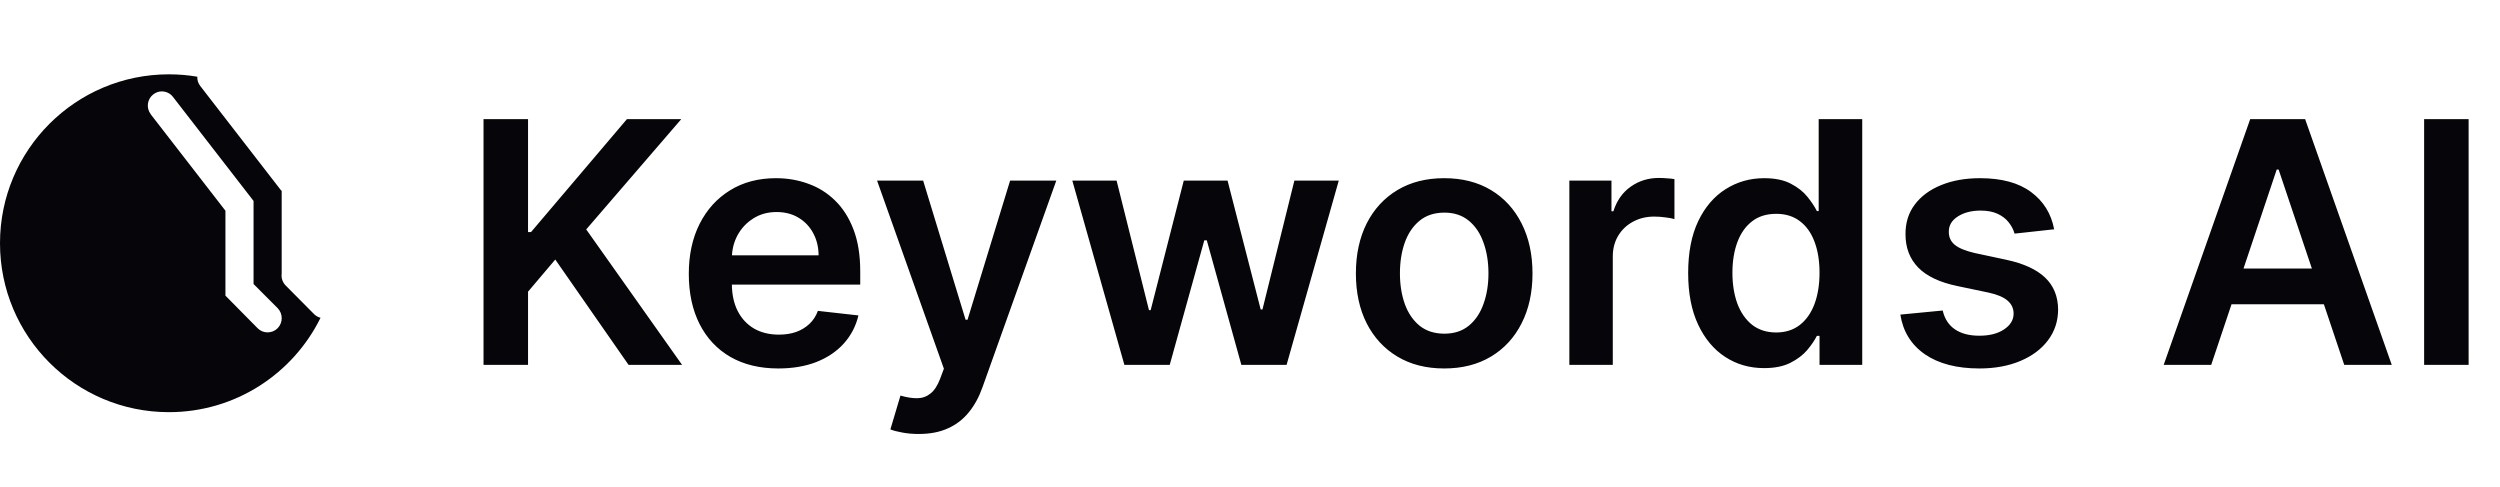
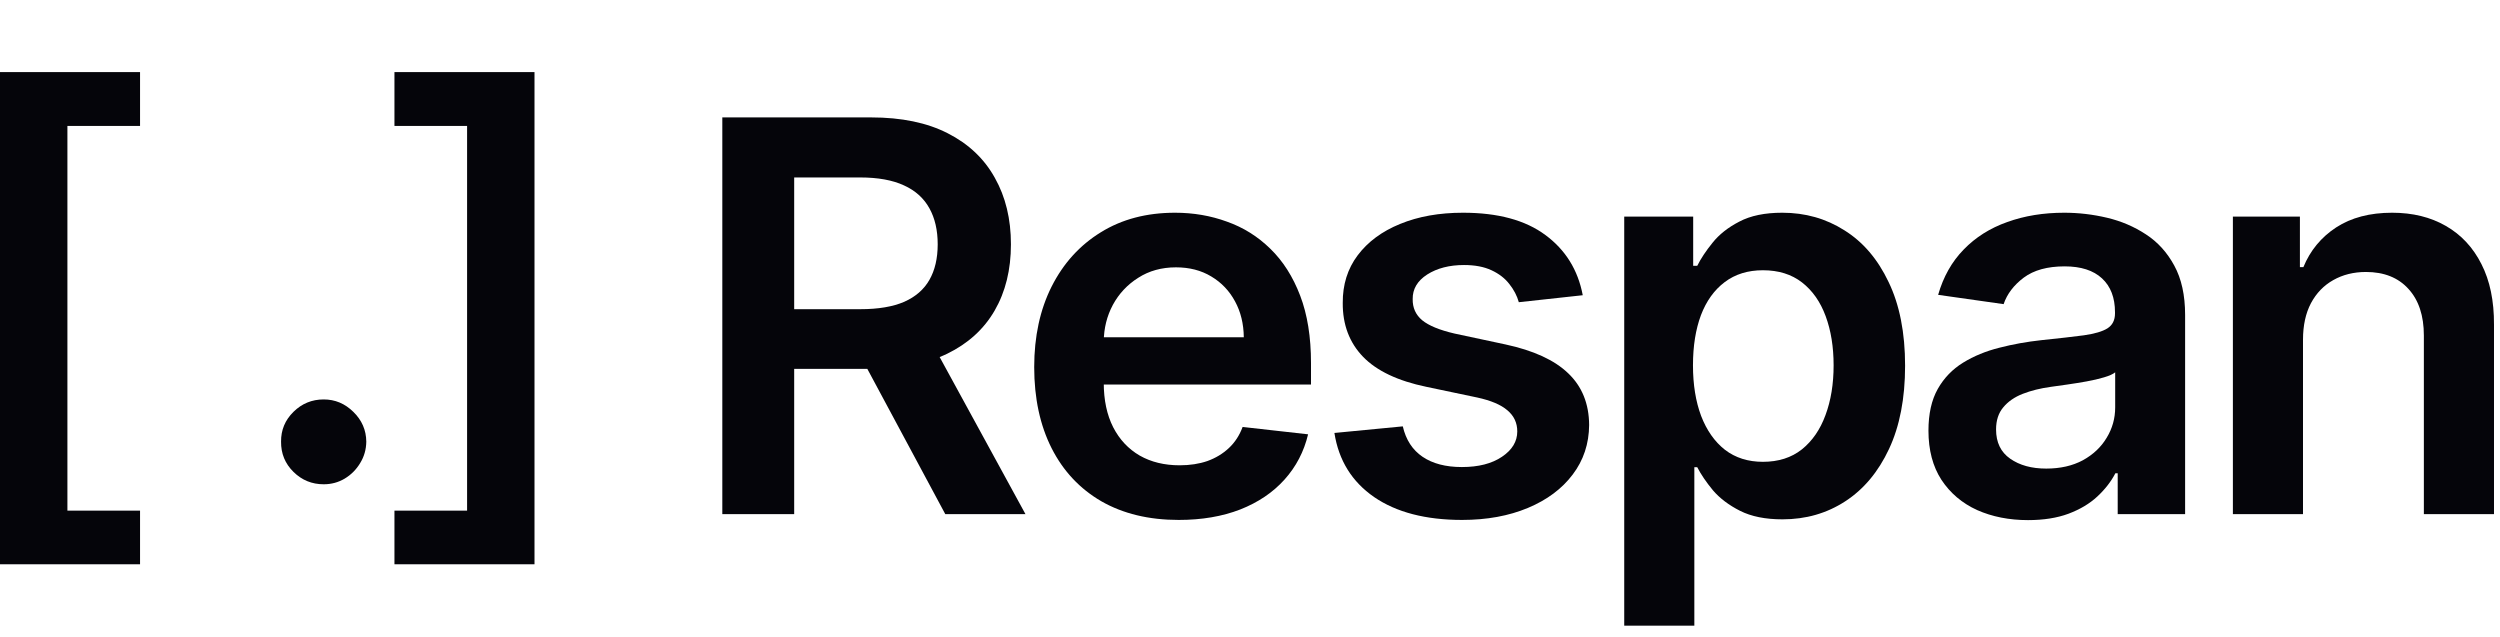
- <svg xmlns="http://www.w3.org/2000/svg" width="185" height="36" viewBox="0 0 185 36" fill="none">
-   <path fill-rule="evenodd" clip-rule="evenodd" d="M11.344 6.983C11.521 6.847 11.739 6.763 11.958 6.763C12.291 6.763 12.603 6.909 12.801 7.172L18.763 14.87V21.017L20.542 22.8C20.948 23.209 20.948 23.88 20.542 24.29C20.136 24.699 19.47 24.699 19.064 24.29L16.682 21.877V15.594L11.157 8.462V8.451C10.803 8 10.886 7.34 11.344 6.983ZM23.72 23.517C23.543 23.472 23.375 23.38 23.237 23.241L21.145 21.132C20.906 20.891 20.802 20.566 20.844 20.262V14.105H20.812L14.819 6.364C14.66 6.161 14.589 5.916 14.6 5.676C13.918 5.56 13.216 5.5 12.5 5.5C5.596 5.5 0 11.096 0 18C0 24.904 5.596 30.5 12.5 30.5C17.423 30.5 21.682 27.654 23.72 23.517Z" fill="#05050A" />
-   <path d="M35.781 27V8.818H39.075V17.172H39.297L46.39 8.818H50.412L43.38 16.977L50.474 27H46.514L41.09 19.205L39.075 21.584V27H35.781ZM57.594 27.266C56.227 27.266 55.046 26.982 54.052 26.414C53.063 25.84 52.303 25.029 51.77 23.982C51.237 22.928 50.971 21.688 50.971 20.262C50.971 18.859 51.237 17.628 51.77 16.569C52.309 15.503 53.06 14.675 54.025 14.083C54.99 13.485 56.123 13.186 57.425 13.186C58.266 13.186 59.059 13.322 59.805 13.595C60.556 13.861 61.219 14.275 61.793 14.837C62.373 15.4 62.829 16.116 63.16 16.986C63.492 17.85 63.657 18.88 63.657 20.075V21.061H52.48V18.895H60.577C60.571 18.279 60.438 17.732 60.177 17.252C59.917 16.767 59.553 16.385 59.085 16.107C58.624 15.829 58.085 15.69 57.47 15.69C56.813 15.69 56.236 15.849 55.739 16.169C55.241 16.483 54.854 16.897 54.575 17.412C54.303 17.921 54.164 18.48 54.158 19.09V20.981C54.158 21.774 54.303 22.454 54.593 23.023C54.883 23.585 55.289 24.017 55.809 24.319C56.33 24.615 56.94 24.763 57.638 24.763C58.106 24.763 58.529 24.698 58.908 24.567C59.287 24.431 59.615 24.233 59.893 23.973C60.172 23.712 60.382 23.39 60.524 23.005L63.524 23.342C63.335 24.135 62.974 24.828 62.441 25.42C61.914 26.006 61.24 26.461 60.417 26.787C59.594 27.107 58.653 27.266 57.594 27.266ZM67.983 32.114C67.545 32.114 67.14 32.078 66.767 32.007C66.4 31.942 66.107 31.865 65.888 31.776L66.634 29.273C67.101 29.409 67.519 29.474 67.886 29.468C68.253 29.462 68.575 29.347 68.853 29.122C69.137 28.903 69.377 28.536 69.572 28.021L69.848 27.284L64.903 13.364H68.312L71.454 23.662H71.597L74.748 13.364H78.166L72.706 28.651C72.452 29.373 72.114 29.992 71.694 30.507C71.274 31.028 70.759 31.424 70.15 31.696C69.546 31.975 68.824 32.114 67.983 32.114ZM83.204 27L79.351 13.364H82.627L85.024 22.952H85.149L87.599 13.364H90.839L93.29 22.898H93.423L95.784 13.364H99.069L95.207 27H91.86L89.303 17.785H89.117L86.56 27H83.204ZM106.87 27.266C105.539 27.266 104.385 26.973 103.408 26.387C102.432 25.802 101.674 24.982 101.135 23.928C100.603 22.875 100.336 21.644 100.336 20.235C100.336 18.826 100.603 17.592 101.135 16.533C101.674 15.474 102.432 14.651 103.408 14.065C104.385 13.479 105.539 13.186 106.87 13.186C108.202 13.186 109.356 13.479 110.333 14.065C111.309 14.651 112.064 15.474 112.597 16.533C113.135 17.592 113.405 18.826 113.405 20.235C113.405 21.644 113.135 22.875 112.597 23.928C112.064 24.982 111.309 25.802 110.333 26.387C109.356 26.973 108.202 27.266 106.87 27.266ZM106.888 24.692C107.61 24.692 108.214 24.494 108.699 24.097C109.185 23.695 109.546 23.156 109.782 22.481C110.025 21.806 110.146 21.055 110.146 20.226C110.146 19.392 110.025 18.637 109.782 17.962C109.546 17.282 109.185 16.74 108.699 16.338C108.214 15.935 107.61 15.734 106.888 15.734C106.148 15.734 105.533 15.935 105.042 16.338C104.556 16.74 104.192 17.282 103.95 17.962C103.713 18.637 103.595 19.392 103.595 20.226C103.595 21.055 103.713 21.806 103.95 22.481C104.192 23.156 104.556 23.695 105.042 24.097C105.533 24.494 106.148 24.692 106.888 24.692ZM116.132 27V13.364H119.248V15.636H119.39C119.639 14.849 120.065 14.242 120.669 13.816C121.278 13.384 121.974 13.168 122.755 13.168C122.933 13.168 123.131 13.177 123.35 13.195C123.575 13.207 123.761 13.227 123.909 13.257V16.213C123.773 16.166 123.557 16.125 123.261 16.089C122.971 16.048 122.69 16.027 122.418 16.027C121.832 16.027 121.305 16.154 120.837 16.409C120.376 16.657 120.012 17.004 119.746 17.447C119.479 17.891 119.346 18.403 119.346 18.983V27H116.132ZM130.543 27.24C129.472 27.24 128.513 26.965 127.667 26.414C126.82 25.864 126.152 25.065 125.66 24.017C125.169 22.97 124.924 21.697 124.924 20.2C124.924 18.684 125.172 17.406 125.669 16.364C126.172 15.317 126.85 14.527 127.702 13.994C128.555 13.455 129.504 13.186 130.552 13.186C131.351 13.186 132.008 13.322 132.523 13.595C133.038 13.861 133.446 14.183 133.748 14.562C134.05 14.935 134.284 15.287 134.449 15.619H134.583V8.818H137.805V27H134.645V24.852H134.449C134.284 25.183 134.044 25.535 133.73 25.908C133.417 26.275 133.002 26.589 132.487 26.849C131.973 27.11 131.324 27.24 130.543 27.24ZM131.44 24.603C132.12 24.603 132.701 24.419 133.18 24.053C133.659 23.68 134.023 23.162 134.272 22.499C134.52 21.836 134.645 21.064 134.645 20.182C134.645 19.3 134.52 18.534 134.272 17.883C134.029 17.231 133.668 16.725 133.189 16.364C132.715 16.003 132.132 15.823 131.44 15.823C130.724 15.823 130.126 16.009 129.647 16.382C129.167 16.755 128.806 17.27 128.563 17.927C128.321 18.584 128.199 19.335 128.199 20.182C128.199 21.034 128.321 21.795 128.563 22.463C128.812 23.126 129.176 23.65 129.655 24.035C130.141 24.414 130.736 24.603 131.44 24.603ZM152.008 16.968L149.078 17.288C148.995 16.992 148.85 16.713 148.643 16.453C148.442 16.193 148.169 15.983 147.826 15.823C147.483 15.663 147.063 15.583 146.565 15.583C145.897 15.583 145.334 15.728 144.879 16.018C144.429 16.308 144.207 16.684 144.213 17.146C144.207 17.542 144.352 17.865 144.648 18.113C144.95 18.362 145.447 18.566 146.139 18.726L148.465 19.223C149.756 19.501 150.714 19.942 151.342 20.546C151.975 21.149 152.295 21.94 152.301 22.916C152.295 23.774 152.043 24.532 151.546 25.189C151.055 25.84 150.371 26.349 149.495 26.716C148.619 27.083 147.613 27.266 146.477 27.266C144.808 27.266 143.464 26.917 142.446 26.219C141.428 25.514 140.822 24.535 140.626 23.28L143.76 22.978C143.902 23.594 144.204 24.058 144.666 24.372C145.127 24.686 145.728 24.843 146.468 24.843C147.231 24.843 147.844 24.686 148.306 24.372C148.773 24.058 149.007 23.671 149.007 23.209C149.007 22.819 148.856 22.496 148.554 22.241C148.258 21.987 147.797 21.792 147.169 21.655L144.843 21.167C143.535 20.895 142.567 20.436 141.94 19.791C141.313 19.14 141.002 18.317 141.008 17.323C141.002 16.483 141.23 15.755 141.692 15.139C142.159 14.518 142.807 14.038 143.636 13.701C144.47 13.358 145.432 13.186 146.521 13.186C148.119 13.186 149.377 13.526 150.294 14.207C151.217 14.888 151.789 15.808 152.008 16.968ZM163.629 27H160.113L166.514 8.818H170.58L176.99 27H173.474L168.618 12.547H168.476L163.629 27ZM163.744 19.871H173.332V22.517H163.744V19.871ZM182.678 8.818V27H179.385V8.818H182.678Z" fill="#05050A" />
+ <svg xmlns="http://www.w3.org/2000/svg" width="110" height="28" viewBox="0 0 110 28" fill="none">
+   <path d="M0 24.828V3.172H6.162V5.541H2.966V22.468H6.162V24.828H0Z" fill="#05050A" />
+   <path d="M14.242 21.308C13.725 21.308 13.282 21.127 12.913 20.763C12.543 20.399 12.362 19.956 12.367 19.433C12.362 18.922 12.543 18.485 12.913 18.121C13.282 17.757 13.725 17.575 14.242 17.575C14.742 17.575 15.177 17.757 15.546 18.121C15.921 18.485 16.112 18.922 16.117 19.433C16.112 19.78 16.021 20.095 15.845 20.379C15.674 20.663 15.447 20.891 15.163 21.061C14.884 21.226 14.578 21.308 14.242 21.308Z" fill="#05050A" />
+   <path d="M23.518 3.172V24.828H17.356V22.468H20.552V5.541H17.356V3.172H23.518Z" fill="#05050A" />
+   <path d="M31.782 22.621V5.166H38.327C39.668 5.166 40.793 5.399 41.702 5.865C42.617 6.331 43.308 6.984 43.773 7.825C44.245 8.661 44.481 9.635 44.481 10.749C44.481 11.868 44.242 12.84 43.765 13.664C43.293 14.482 42.597 15.115 41.677 15.564C40.756 16.007 39.626 16.229 38.285 16.229H33.623V13.604H37.859C38.643 13.604 39.285 13.496 39.785 13.28C40.285 13.058 40.654 12.737 40.893 12.317C41.137 11.891 41.259 11.368 41.259 10.749C41.259 10.129 41.137 9.601 40.893 9.163C40.648 8.72 40.276 8.385 39.776 8.158C39.276 7.925 38.631 7.808 37.842 7.808H34.944V22.621H31.782ZM40.799 14.712L45.12 22.621H41.592L37.347 14.712H40.799Z" fill="#05050A" />
+   <path d="M51.863 22.877C50.55 22.877 49.417 22.604 48.462 22.058C47.513 21.507 46.783 20.729 46.272 19.723C45.761 18.712 45.505 17.521 45.505 16.152C45.505 14.806 45.761 13.624 46.272 12.607C46.789 11.584 47.511 10.789 48.437 10.22C49.363 9.646 50.451 9.36 51.701 9.36C52.508 9.36 53.269 9.49 53.985 9.752C54.707 10.007 55.343 10.405 55.894 10.945C56.451 11.485 56.888 12.172 57.207 13.007C57.525 13.837 57.684 14.825 57.684 15.973V16.919H46.954V14.84H54.727C54.721 14.249 54.593 13.723 54.343 13.263C54.093 12.797 53.743 12.431 53.295 12.164C52.852 11.896 52.334 11.763 51.743 11.763C51.113 11.763 50.559 11.916 50.082 12.223C49.604 12.524 49.232 12.922 48.965 13.416C48.704 13.905 48.57 14.442 48.565 15.027V16.843C48.565 17.604 48.704 18.257 48.982 18.803C49.261 19.343 49.65 19.757 50.15 20.047C50.65 20.331 51.235 20.473 51.906 20.473C52.354 20.473 52.761 20.411 53.124 20.286C53.488 20.155 53.803 19.965 54.07 19.715C54.337 19.465 54.539 19.155 54.675 18.786L57.556 19.11C57.374 19.871 57.028 20.536 56.516 21.104C56.011 21.666 55.363 22.104 54.573 22.416C53.783 22.723 52.88 22.877 51.863 22.877Z" fill="#05050A" />
+   <path d="M69.641 12.99L66.828 13.297C66.749 13.013 66.609 12.746 66.41 12.496C66.217 12.246 65.956 12.044 65.626 11.891C65.297 11.737 64.893 11.661 64.416 11.661C63.774 11.661 63.234 11.8 62.797 12.078C62.365 12.357 62.152 12.717 62.158 13.161C62.152 13.541 62.291 13.851 62.575 14.09C62.865 14.328 63.342 14.524 64.007 14.678L66.24 15.155C67.479 15.422 68.399 15.845 69.001 16.425C69.609 17.004 69.916 17.763 69.922 18.7C69.916 19.524 69.675 20.252 69.197 20.882C68.726 21.507 68.07 21.996 67.229 22.348C66.388 22.7 65.422 22.877 64.331 22.877C62.729 22.877 61.439 22.541 60.462 21.871C59.484 21.195 58.902 20.254 58.714 19.05L61.723 18.76C61.859 19.351 62.149 19.797 62.592 20.098C63.035 20.399 63.612 20.55 64.322 20.55C65.055 20.55 65.643 20.399 66.087 20.098C66.535 19.797 66.76 19.425 66.76 18.982C66.76 18.607 66.615 18.297 66.325 18.053C66.041 17.808 65.598 17.621 64.996 17.49L62.763 17.021C61.507 16.76 60.578 16.32 59.976 15.7C59.373 15.075 59.075 14.286 59.081 13.331C59.075 12.524 59.294 11.825 59.737 11.235C60.186 10.638 60.808 10.178 61.604 9.854C62.405 9.524 63.328 9.36 64.374 9.36C65.908 9.36 67.115 9.686 67.996 10.34C68.882 10.993 69.43 11.877 69.641 12.99Z" fill="#05050A" />
+   <path d="M71.466 27.53V9.53H74.5V11.695H74.679C74.838 11.377 75.062 11.039 75.352 10.681C75.642 10.317 76.034 10.007 76.528 9.752C77.023 9.49 77.653 9.36 78.42 9.36C79.432 9.36 80.344 9.618 81.156 10.135C81.974 10.646 82.622 11.405 83.099 12.411C83.582 13.411 83.824 14.638 83.824 16.093C83.824 17.53 83.588 18.752 83.116 19.757C82.645 20.763 82.003 21.53 81.19 22.058C80.378 22.587 79.457 22.851 78.429 22.851C77.679 22.851 77.057 22.726 76.562 22.476C76.068 22.226 75.67 21.925 75.369 21.573C75.074 21.215 74.844 20.877 74.679 20.558H74.551V27.53H71.466ZM74.491 16.075C74.491 16.922 74.611 17.663 74.849 18.3C75.094 18.936 75.443 19.433 75.898 19.791C76.358 20.144 76.915 20.32 77.568 20.32C78.25 20.32 78.821 20.138 79.281 19.774C79.741 19.405 80.088 18.902 80.321 18.266C80.56 17.624 80.679 16.894 80.679 16.075C80.679 15.263 80.562 14.541 80.329 13.911C80.097 13.28 79.75 12.786 79.29 12.428C78.829 12.07 78.256 11.891 77.568 11.891C76.909 11.891 76.349 12.064 75.889 12.411C75.429 12.757 75.079 13.243 74.841 13.868C74.608 14.493 74.491 15.229 74.491 16.075Z" fill="#05050A" />
+   <path d="M89.233 22.885C88.403 22.885 87.656 22.737 86.992 22.442C86.332 22.141 85.81 21.698 85.423 21.112C85.043 20.527 84.852 19.805 84.852 18.948C84.852 18.209 84.989 17.598 85.261 17.115C85.534 16.632 85.906 16.246 86.378 15.956C86.85 15.666 87.381 15.448 87.972 15.3C88.568 15.146 89.185 15.036 89.821 14.967C90.588 14.888 91.21 14.817 91.688 14.754C92.165 14.686 92.511 14.584 92.727 14.448C92.949 14.306 93.06 14.087 93.06 13.791V13.74C93.06 13.098 92.869 12.601 92.489 12.249C92.108 11.896 91.56 11.72 90.844 11.72C90.088 11.72 89.489 11.885 89.046 12.215C88.608 12.544 88.312 12.933 88.159 13.382L85.278 12.973C85.506 12.178 85.881 11.513 86.403 10.979C86.926 10.439 87.565 10.036 88.321 9.769C89.077 9.496 89.912 9.36 90.827 9.36C91.457 9.36 92.085 9.433 92.71 9.581C93.335 9.729 93.906 9.973 94.423 10.314C94.94 10.649 95.355 11.107 95.668 11.686C95.986 12.266 96.145 12.99 96.145 13.86V22.621H93.179V20.823H93.077C92.889 21.186 92.625 21.527 92.284 21.845C91.949 22.158 91.526 22.411 91.014 22.604C90.508 22.791 89.915 22.885 89.233 22.885ZM90.034 20.618C90.653 20.618 91.19 20.496 91.645 20.252C92.1 20.002 92.449 19.672 92.693 19.263C92.943 18.854 93.068 18.408 93.068 17.925V16.382C92.972 16.462 92.807 16.536 92.574 16.604C92.347 16.672 92.091 16.732 91.807 16.783C91.523 16.834 91.242 16.879 90.963 16.919C90.685 16.959 90.443 16.993 90.239 17.021C89.778 17.084 89.367 17.186 89.003 17.328C88.639 17.47 88.352 17.669 88.142 17.925C87.932 18.175 87.827 18.499 87.827 18.896C87.827 19.465 88.034 19.894 88.449 20.183C88.864 20.473 89.392 20.618 90.034 20.618Z" fill="#05050A" />
+   <path d="M101.332 14.95V22.621H98.247V9.53H101.196V11.754H101.349C101.65 11.021 102.131 10.439 102.79 10.007C103.454 9.575 104.275 9.36 105.253 9.36C106.156 9.36 106.943 9.553 107.614 9.939C108.29 10.325 108.812 10.885 109.182 11.618C109.557 12.351 109.741 13.24 109.736 14.286V22.621H106.65V14.763C106.65 13.888 106.423 13.203 105.969 12.709C105.52 12.215 104.898 11.967 104.102 11.967C103.562 11.967 103.082 12.087 102.662 12.325C102.247 12.558 101.92 12.896 101.682 13.34C101.449 13.783 101.332 14.32 101.332 14.95Z" fill="#05050A" />
</svg>
